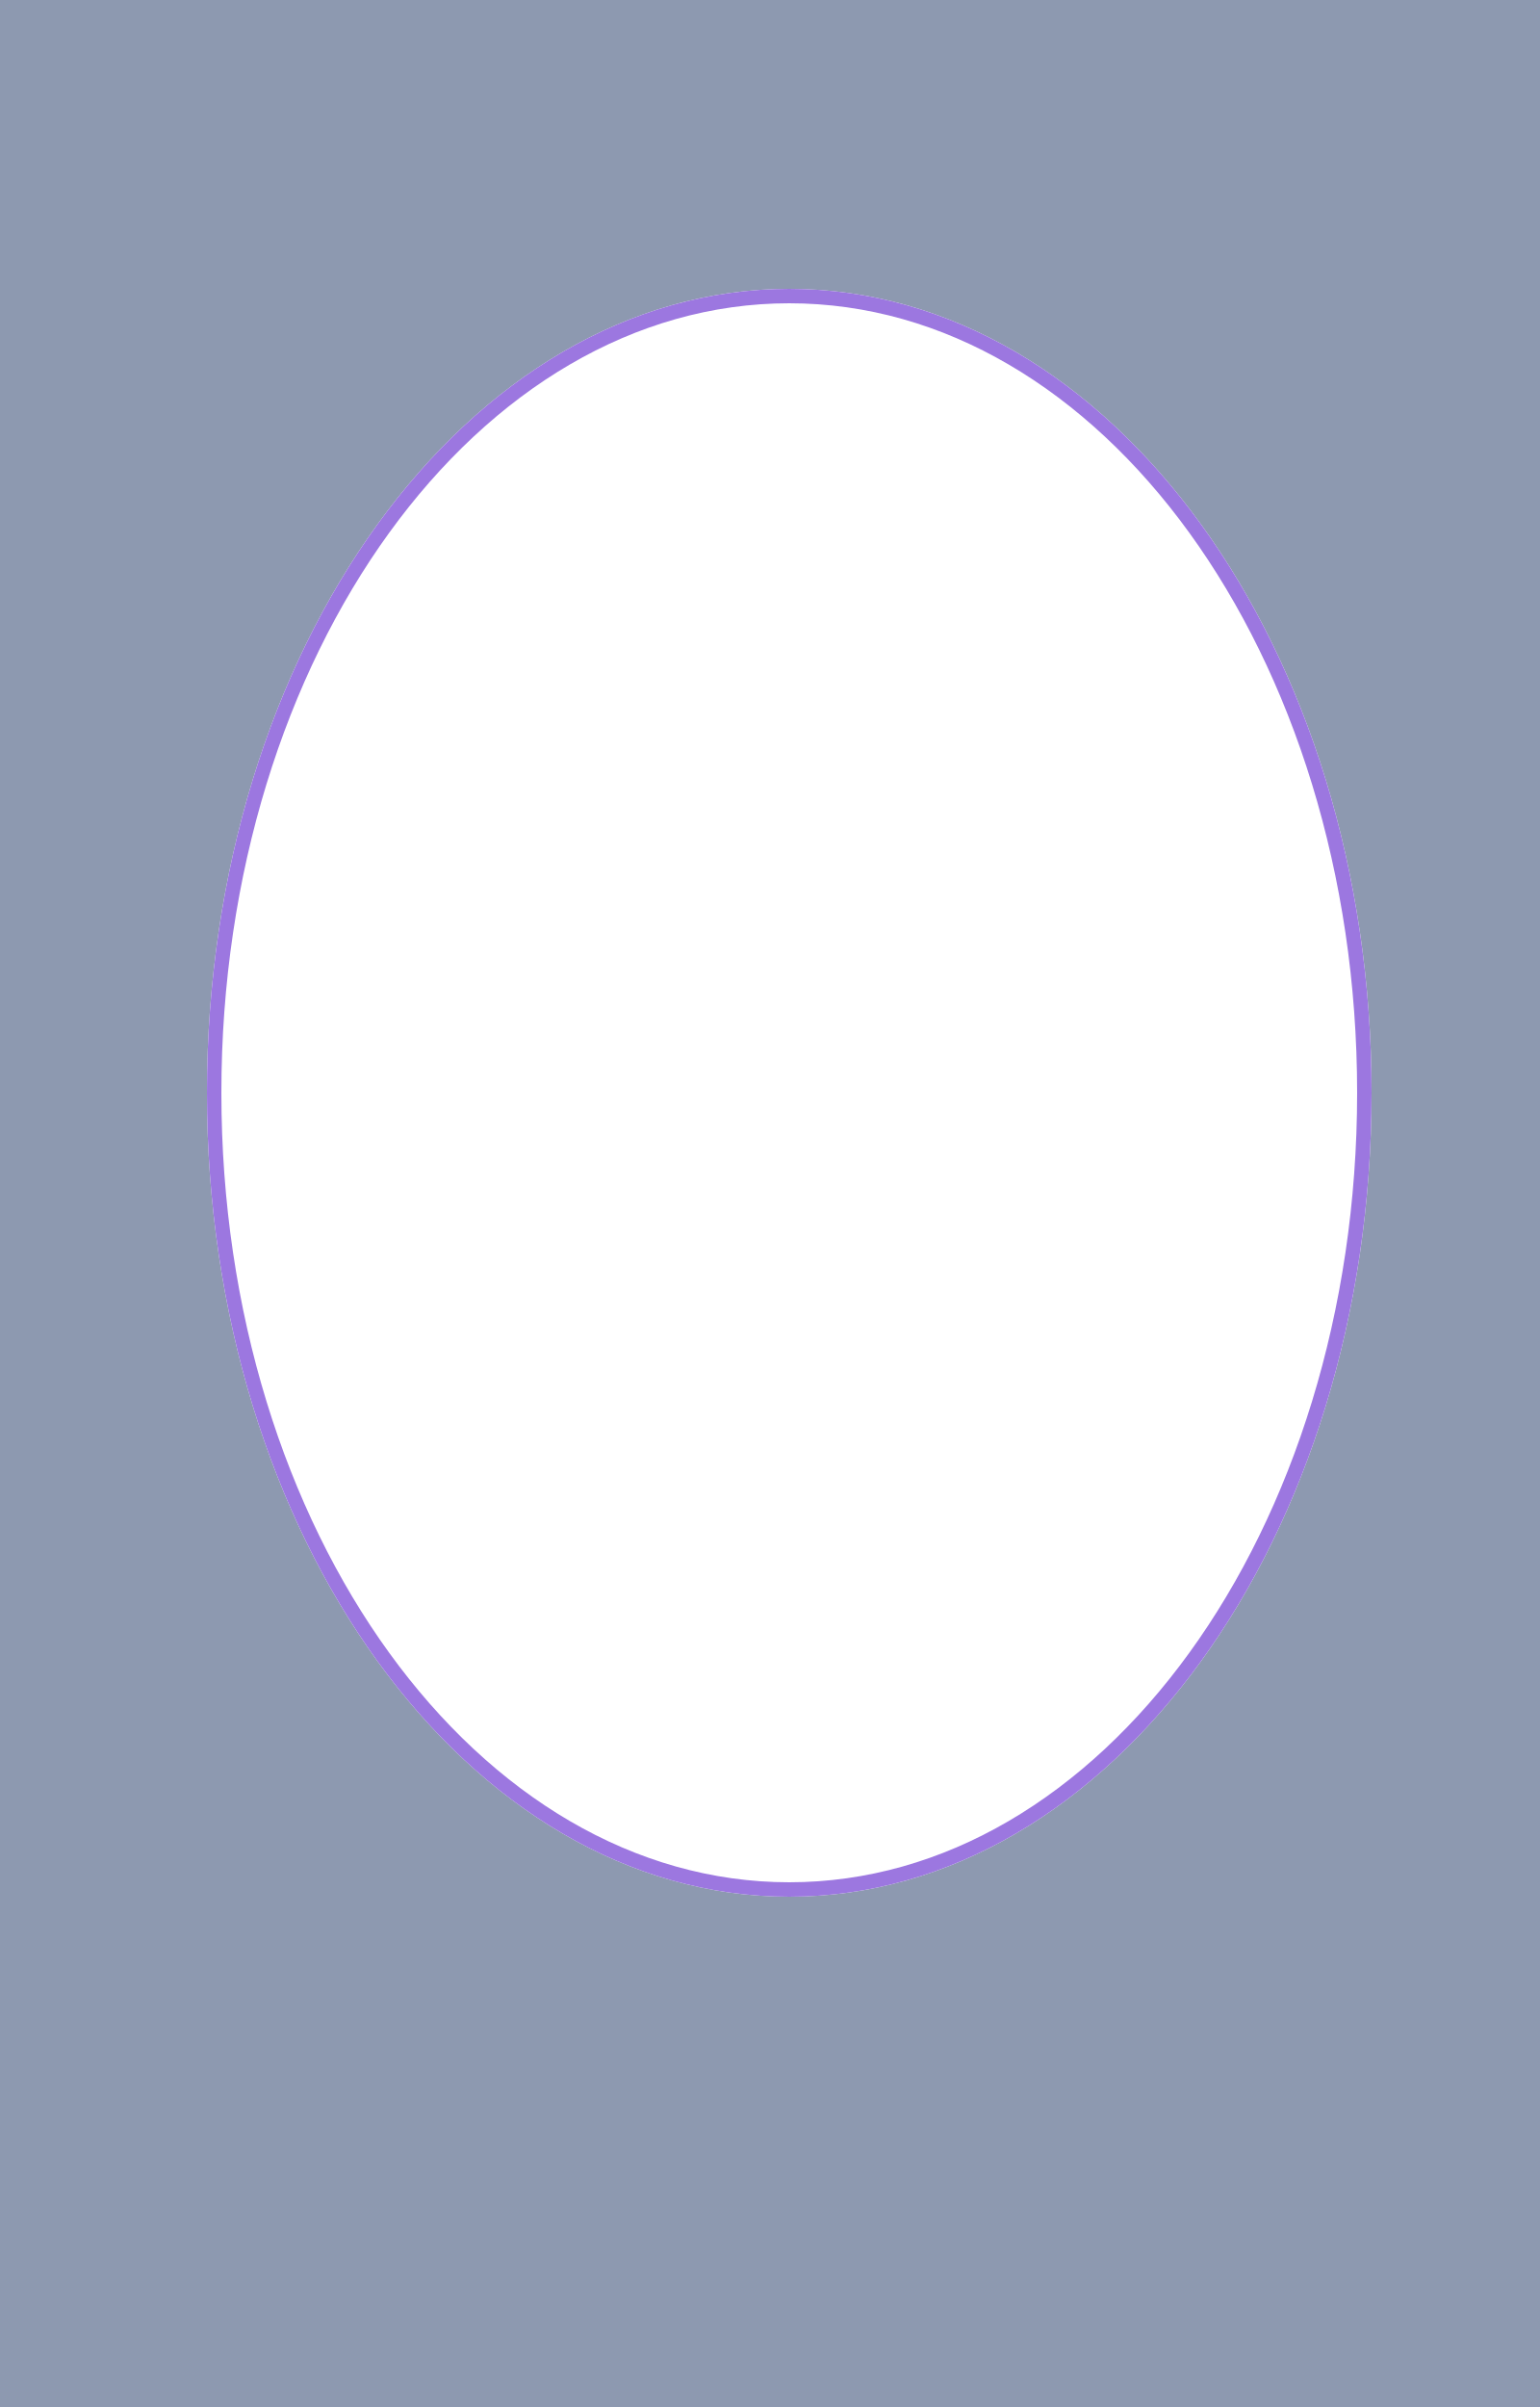
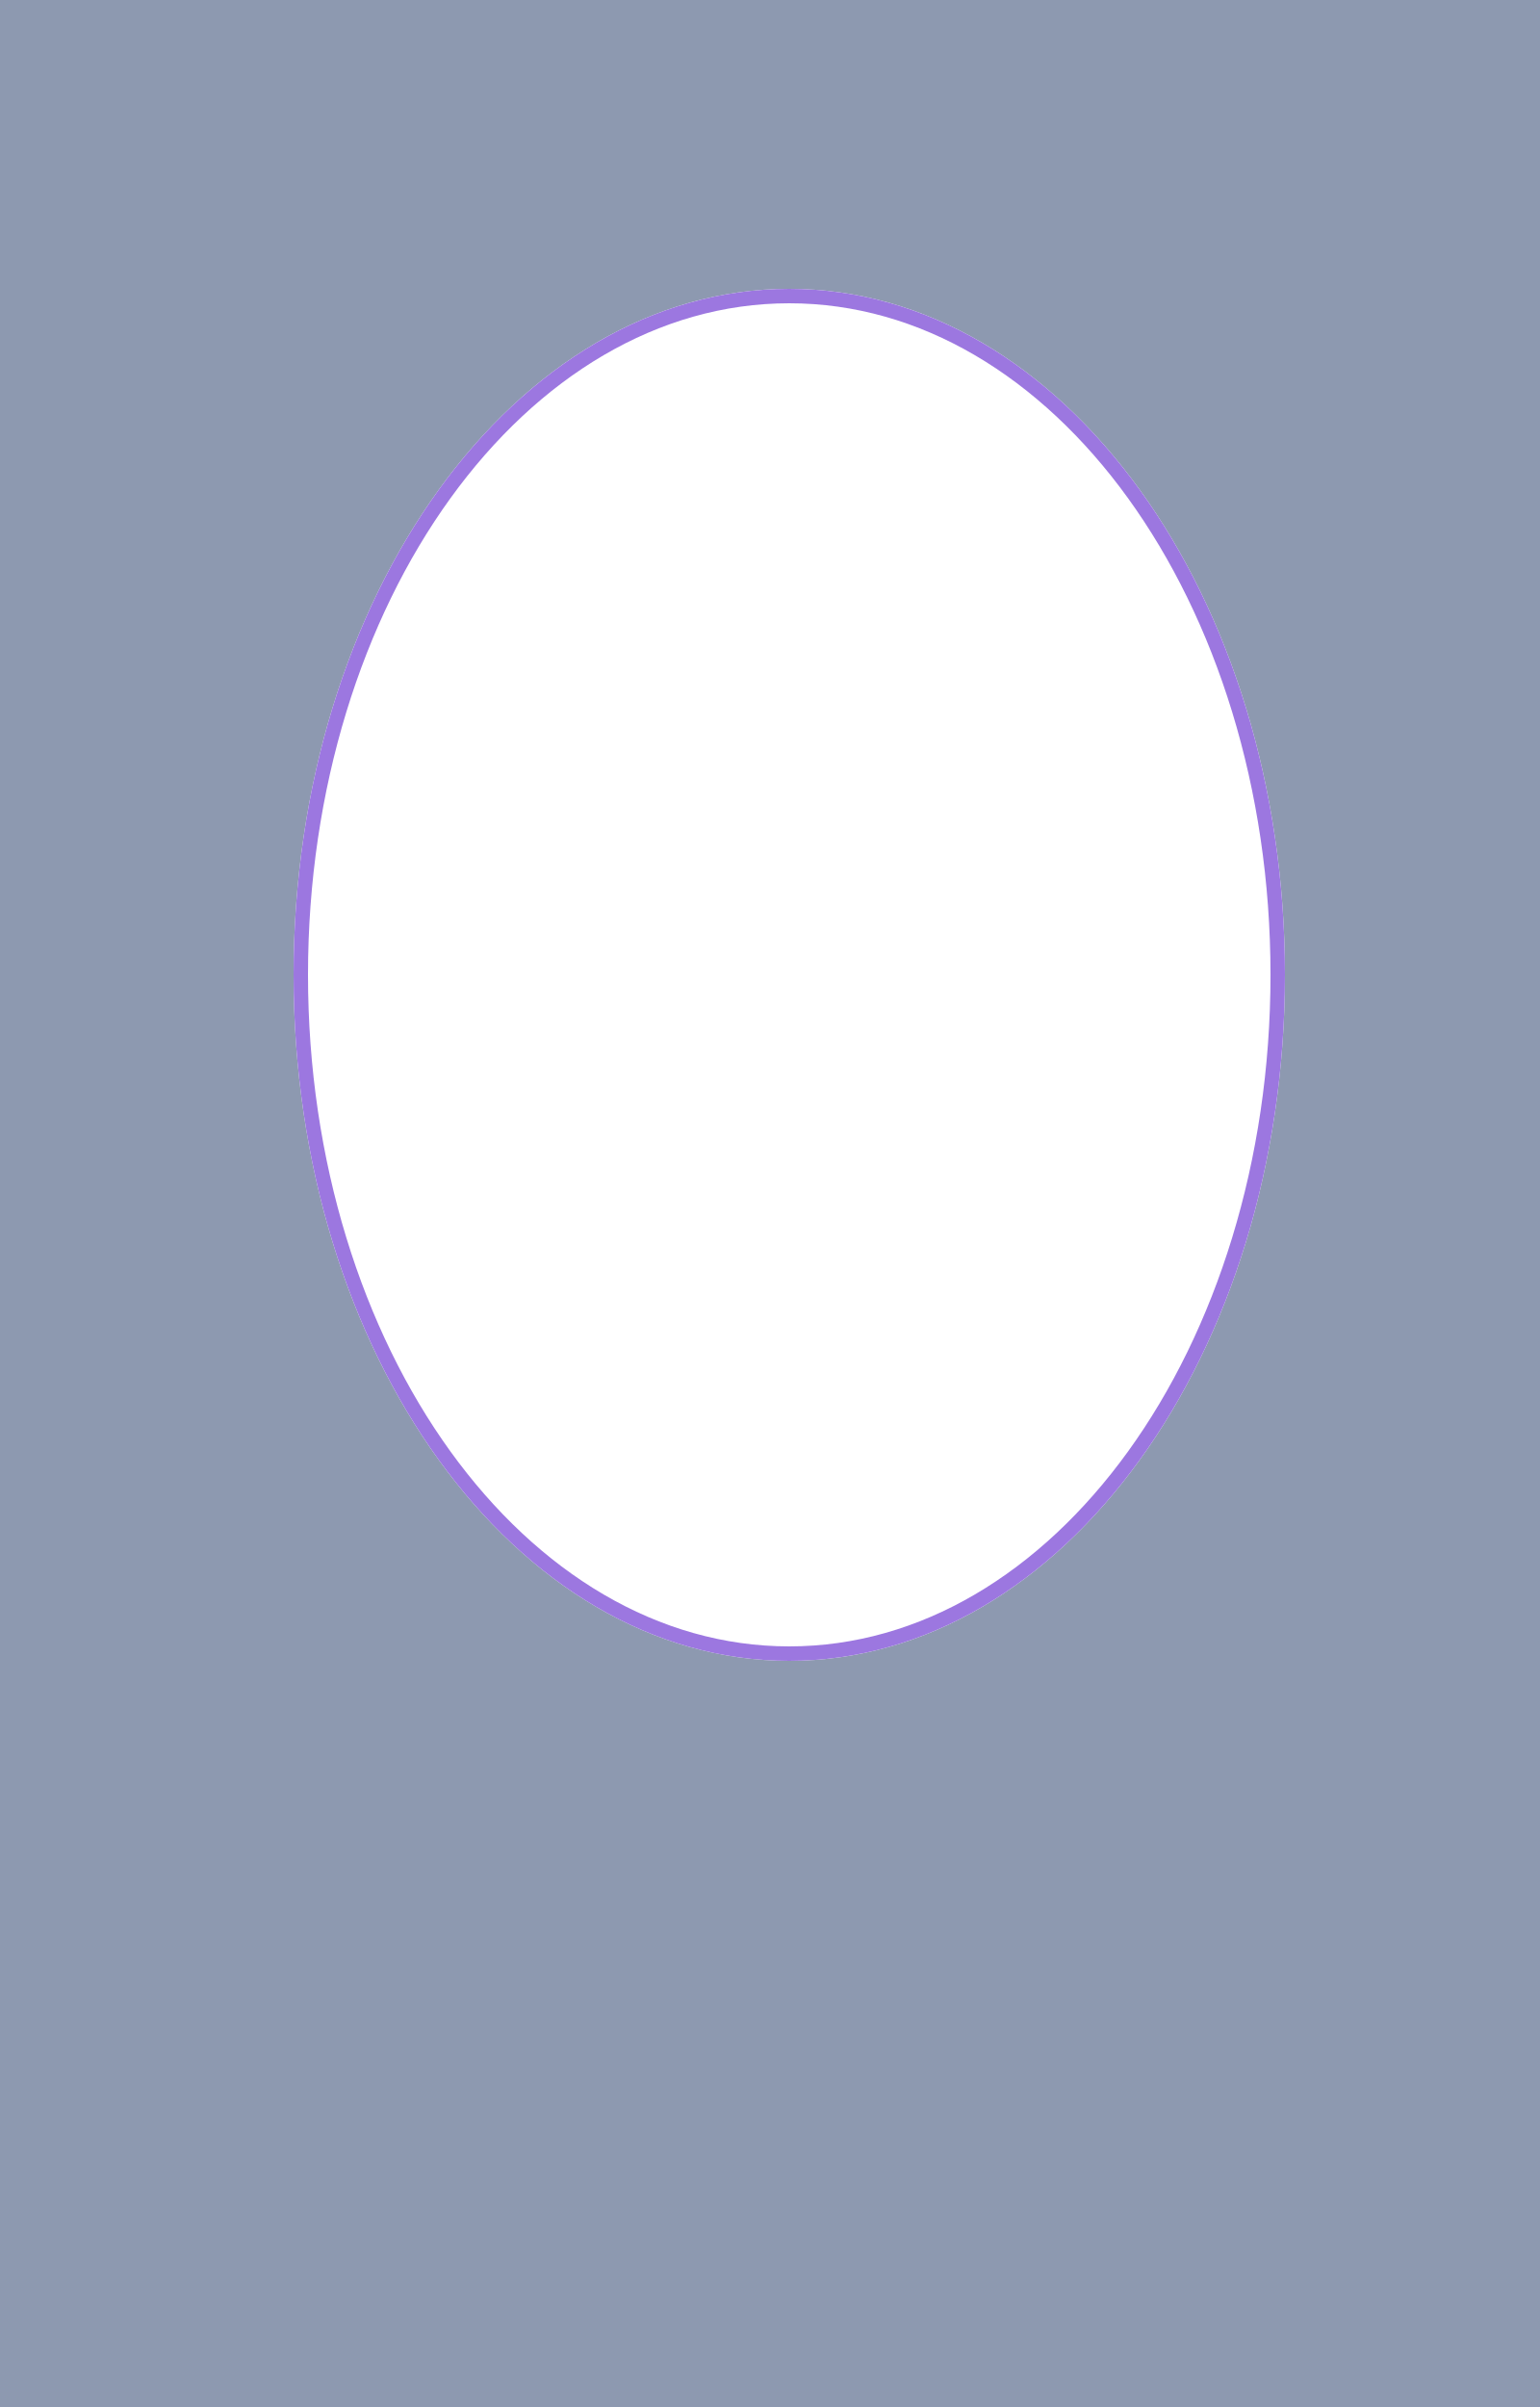
<svg xmlns="http://www.w3.org/2000/svg" width="320" height="500" viewBox="0 0 320 500" fill="none">
-   <path opacity="0.5" fill-rule="evenodd" clip-rule="evenodd" d="M320 0H0V500H320V0ZM164 394C230.826 394 285 319.232 285 227C285 134.768 230.826 60 164 60C97.174 60 43 134.768 43 227C43 319.232 97.174 394 164 394Z" fill="#1B3361" />
-   <path d="M283.5 227C283.5 272.834 270.037 314.268 248.345 344.207C226.652 374.147 196.813 392.5 164 392.5C131.187 392.5 101.348 374.147 79.655 344.207C57.963 314.268 44.5 272.834 44.5 227C44.5 181.166 57.963 139.732 79.655 109.793C101.348 79.853 131.187 61.5 164 61.5C196.813 61.5 226.652 79.853 248.345 109.793C270.037 139.732 283.5 181.166 283.5 227Z" stroke="#9C77E0" stroke-width="3" />
+   <path opacity="0.5" fill-rule="evenodd" clip-rule="evenodd" d="M320 0H0V500H320V0ZM164 345C220.885 345 267 281.201 267 202.5C267 123.799 220.885 60 164 60C107.115 60 61 123.799 61 202.5C61 281.201 107.115 345 164 345Z" fill="#1B3361" />
+   <path d="M265.5 202.5C265.5 241.57 254.051 276.879 235.616 302.384C217.18 327.891 191.84 343.5 164 343.5C136.16 343.5 110.82 327.891 92.384 302.384C73.949 276.879 62.5 241.57 62.5 202.5C62.5 163.43 73.949 128.121 92.384 102.616C110.82 77.109 136.16 61.5 164 61.5C191.84 61.5 217.18 77.109 235.616 102.616C254.051 128.121 265.5 163.43 265.5 202.5Z" stroke="#9C77E0" stroke-width="3" />
</svg>
